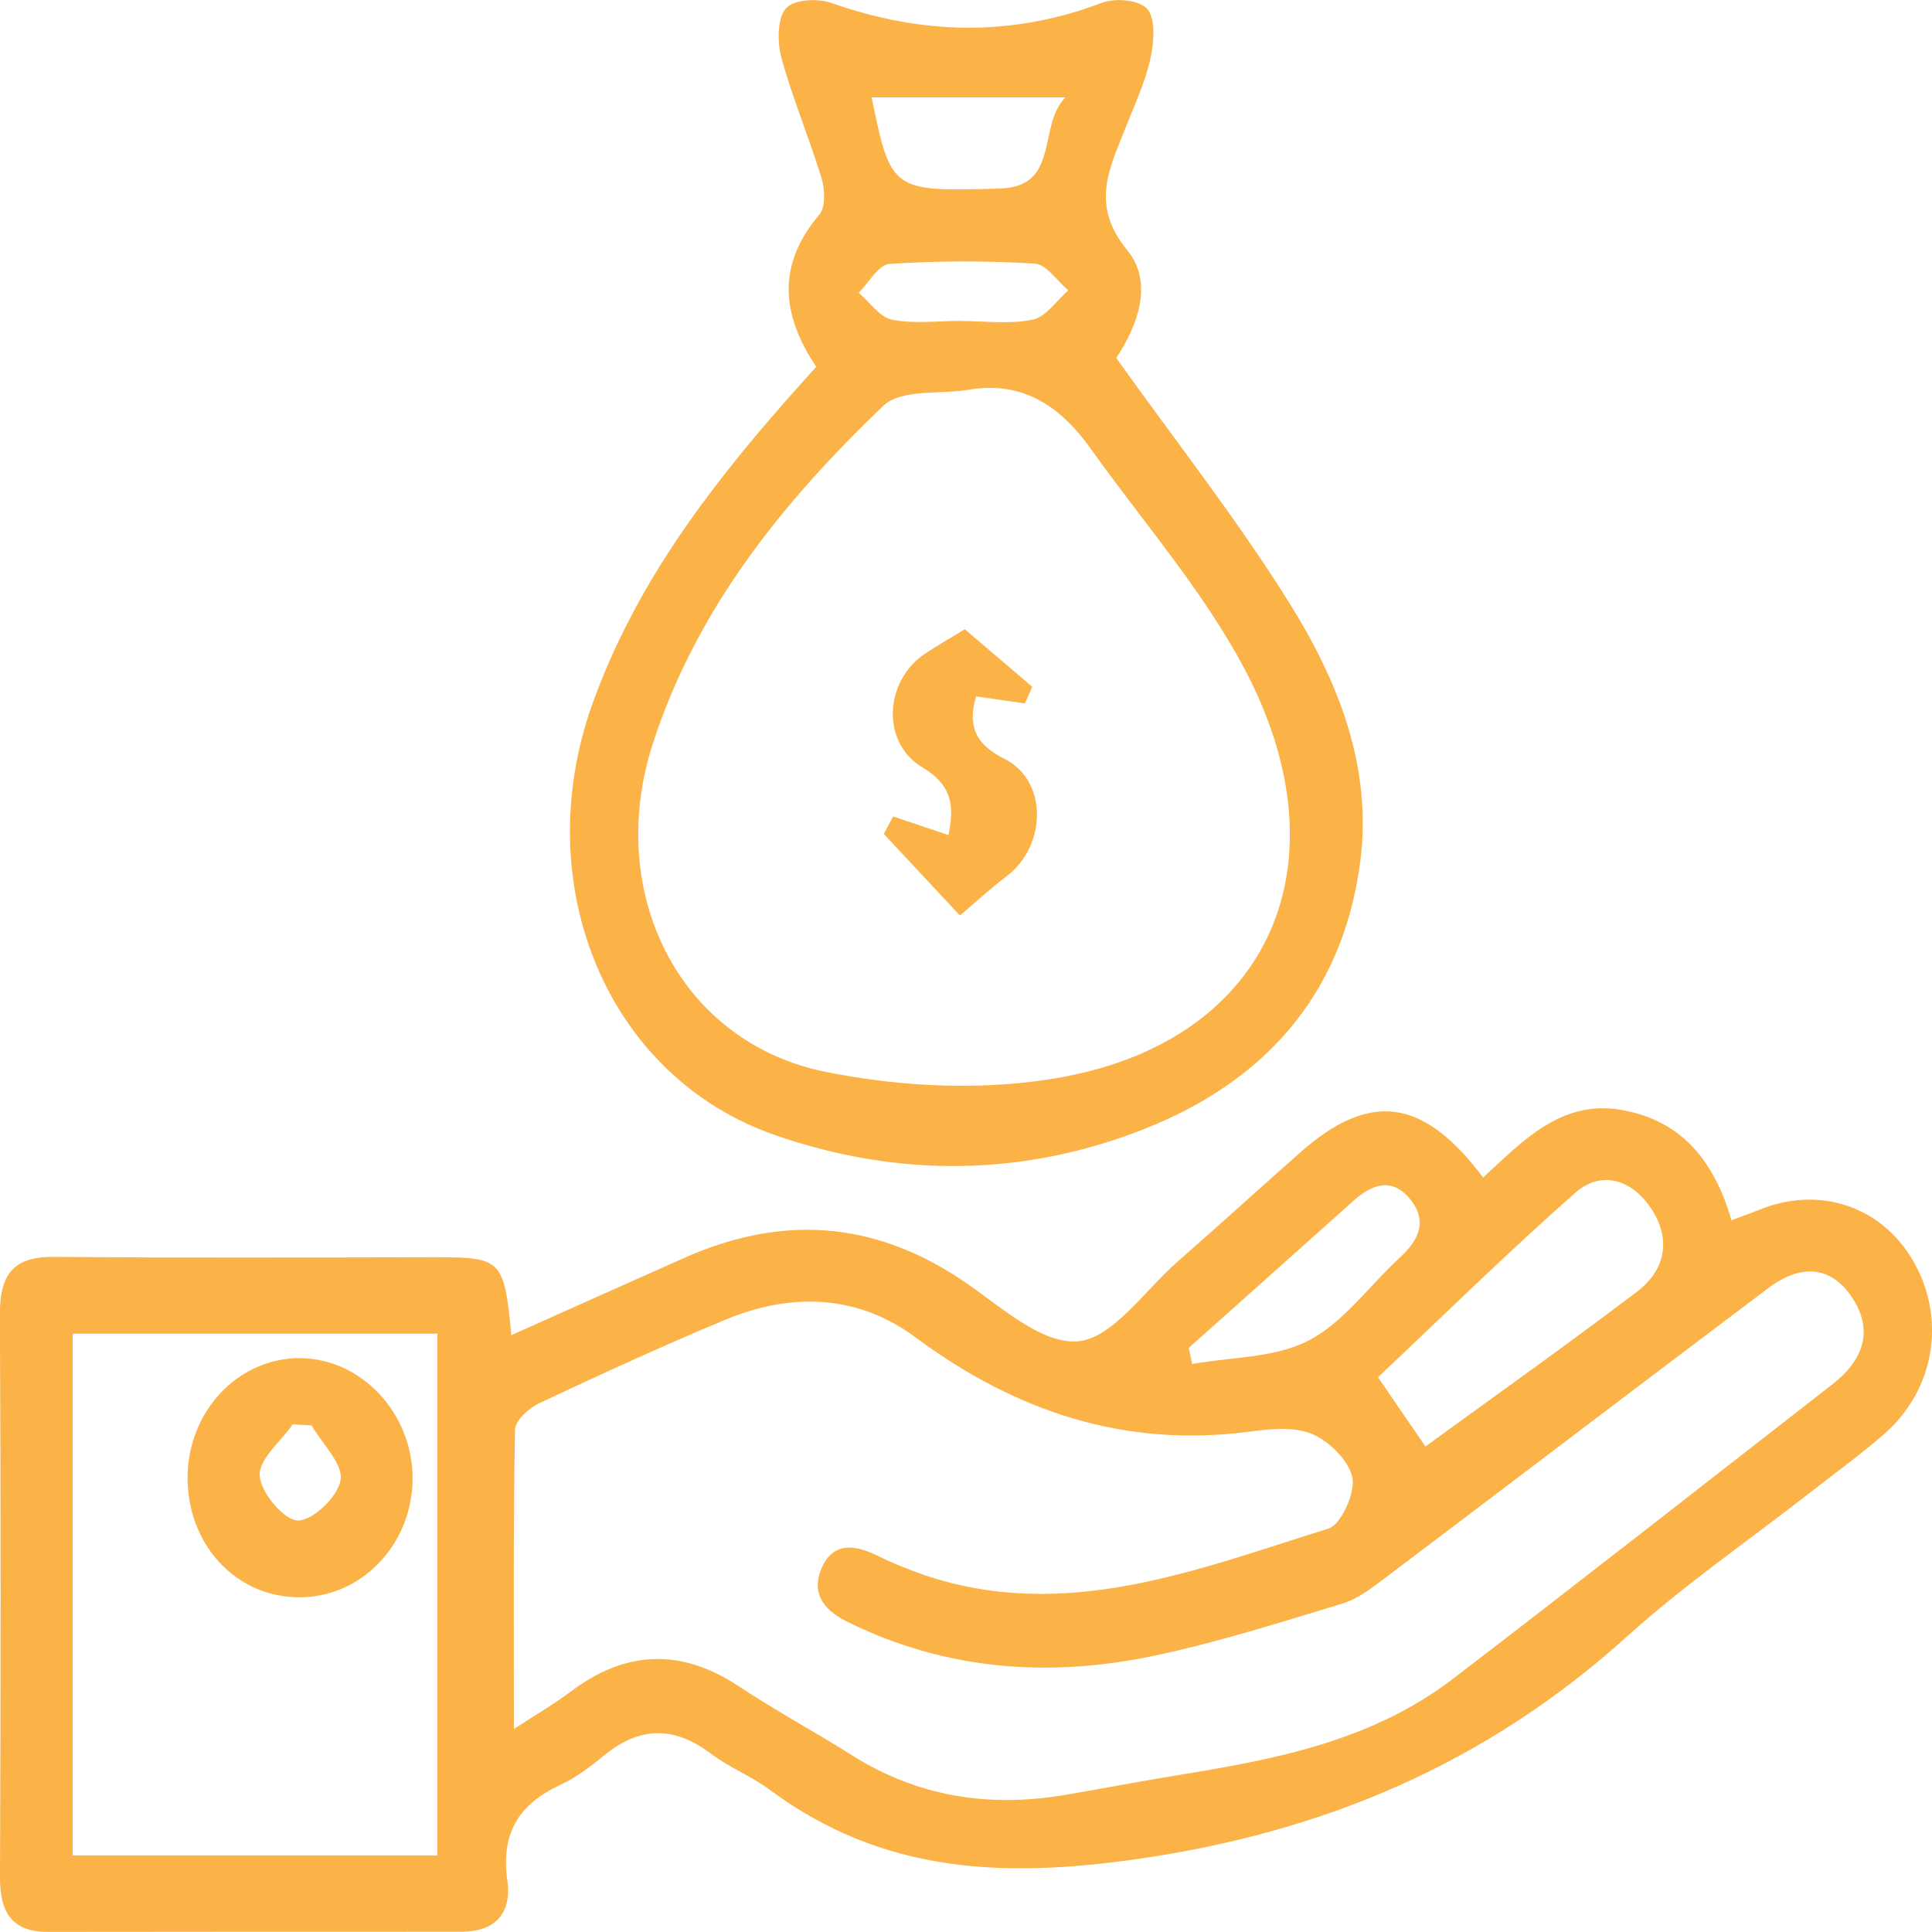
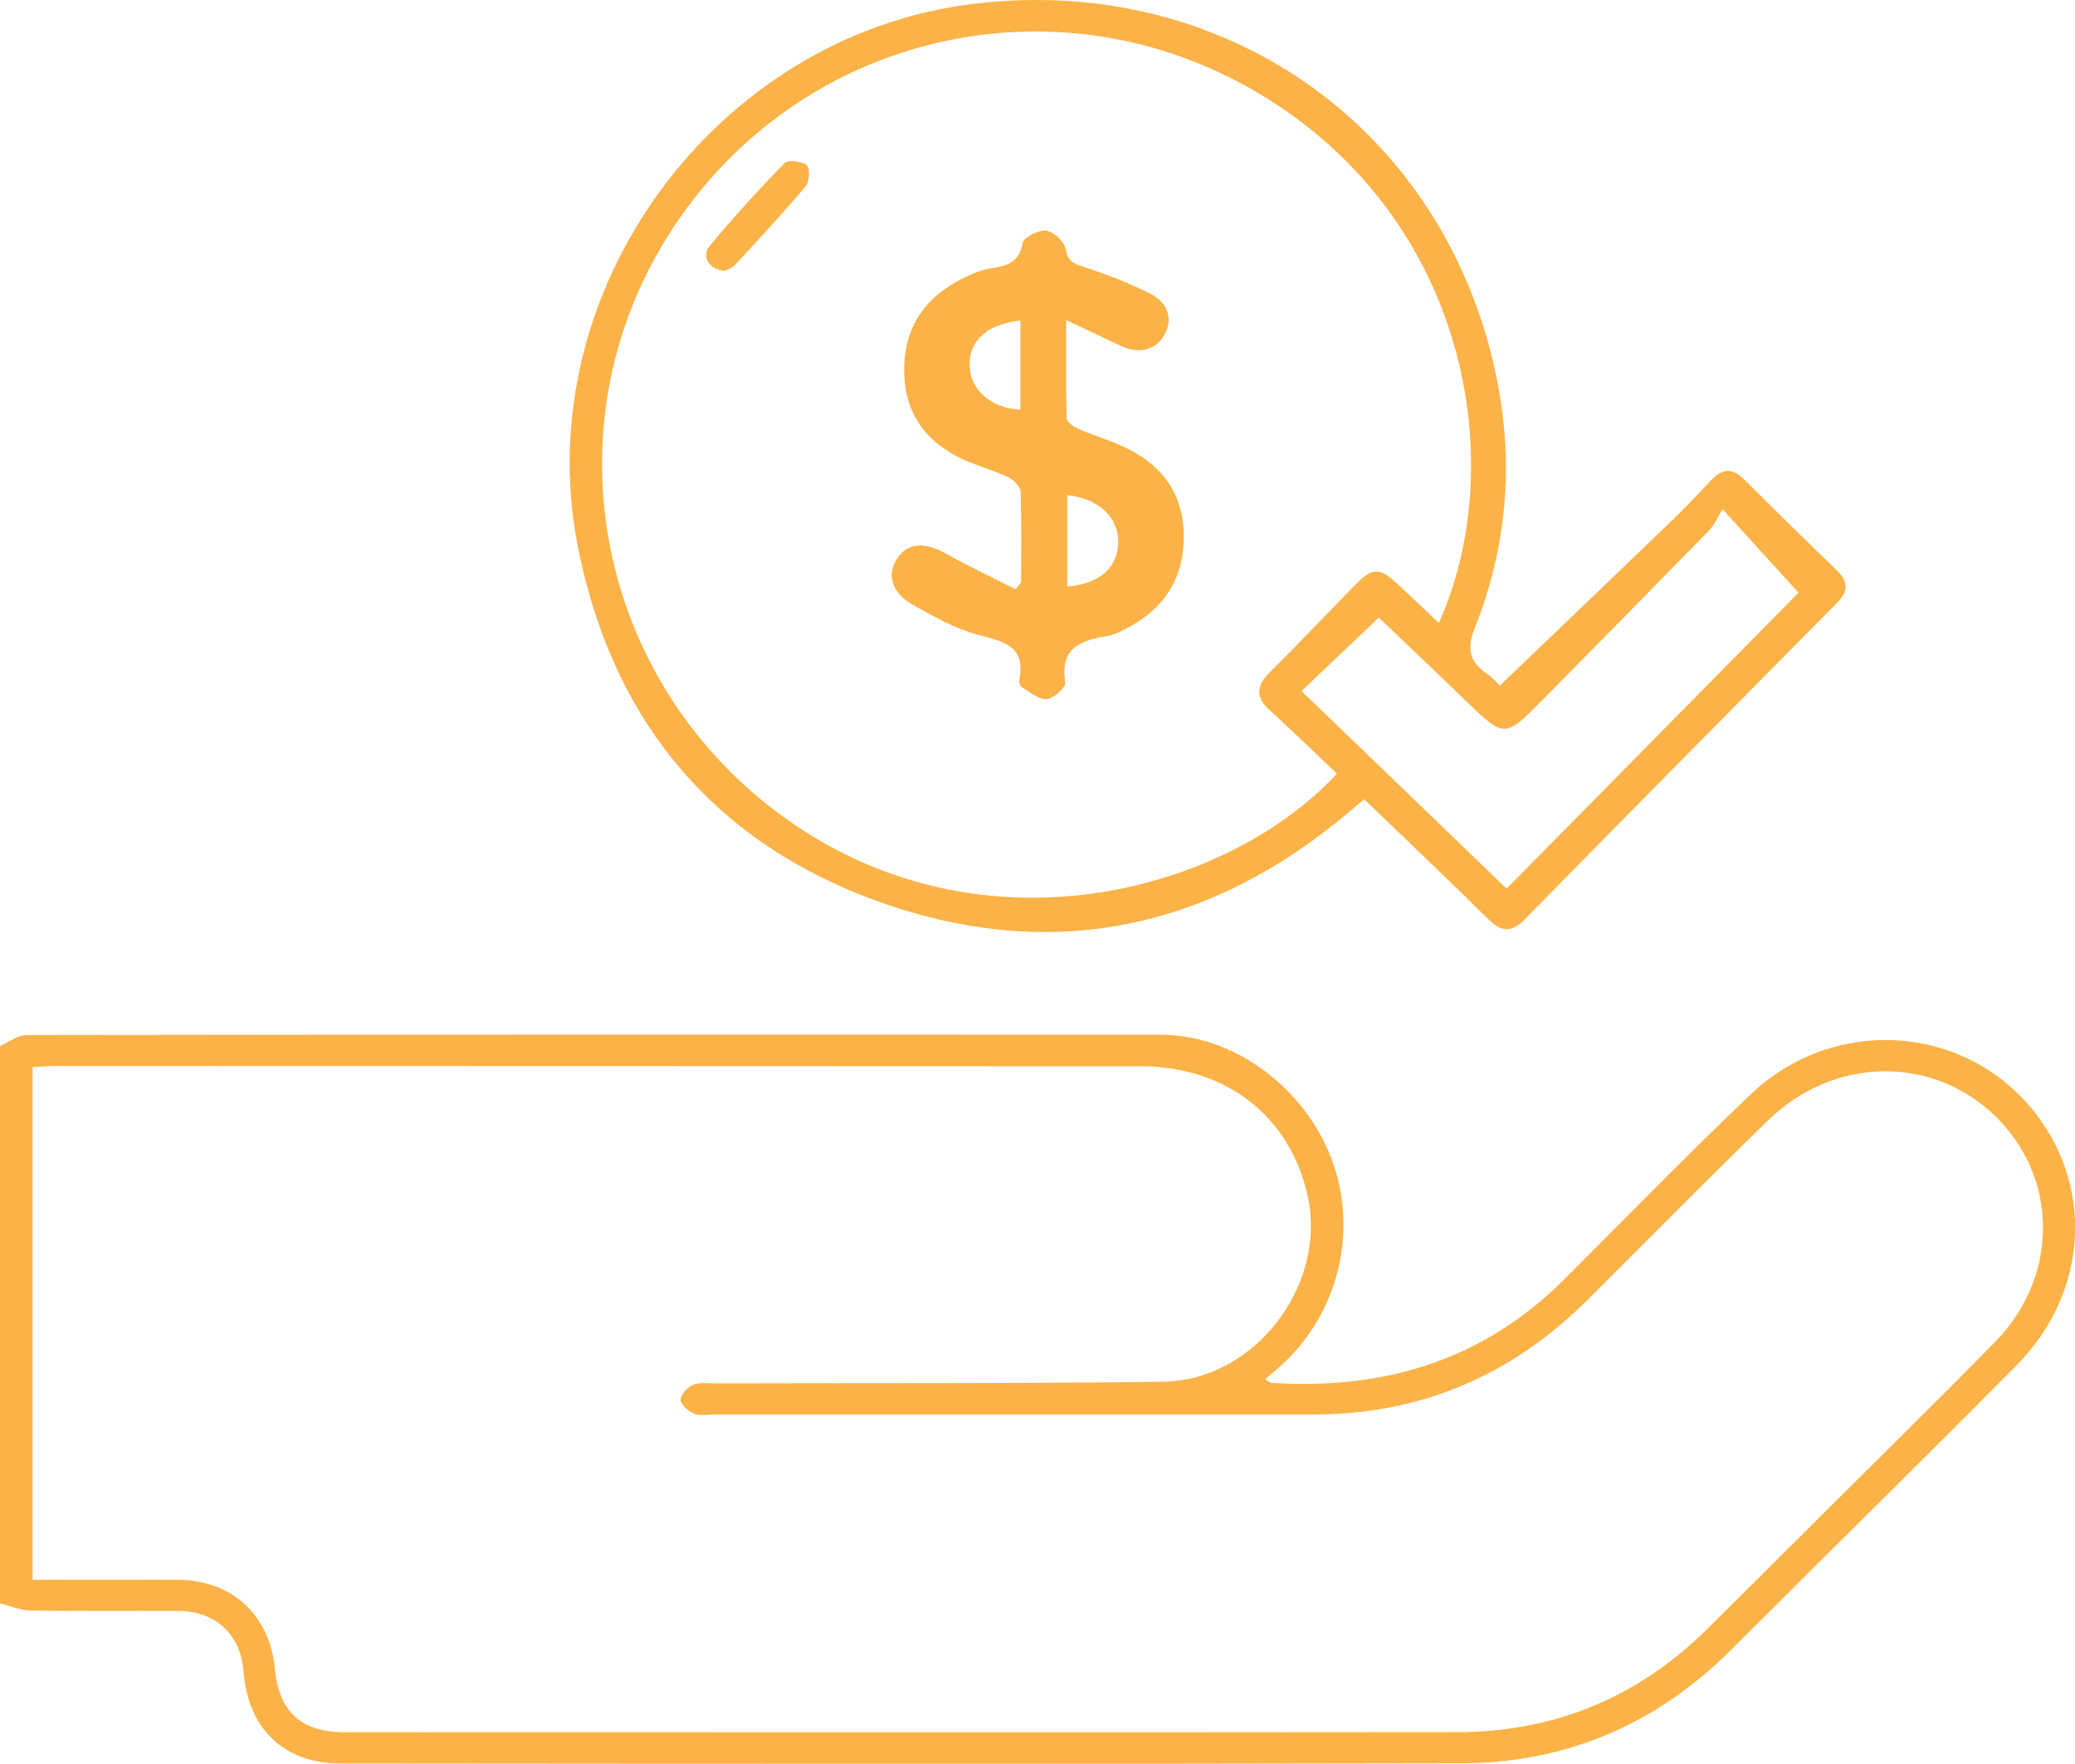
- <svg xmlns="http://www.w3.org/2000/svg" id="Layer_1" data-name="Layer 1" viewBox="0 0 200 200">
+ <svg xmlns="http://www.w3.org/2000/svg" id="Layer_1" data-name="Layer 1" viewBox="0 0 200 170">
  <defs>
    <style>
      .cls-1 {
        fill: #fbb247;
      }
    </style>
  </defs>
-   <path class="cls-1" d="M52.94,138.21c6.21-2.77,12.08-5.41,17.96-8.02,9.87-4.38,19.35-3.87,28.55,2.24,3.89,2.58,8.16,6.67,12.05,6.43,3.62-.23,6.99-5.27,10.42-8.27,4.25-3.72,8.43-7.53,12.66-11.27,7.19-6.36,12.73-5.72,18.95,2.58,4.06-3.75,8.05-8.04,14.2-7.02,6.15,1.02,9.66,5.07,11.51,11.44,1.04-.39,1.96-.71,2.87-1.08,6.23-2.55,12.72-.37,15.99,5.38,3.4,5.98,2.18,13.29-3.11,17.88-2.41,2.1-5,3.97-7.52,5.94-6.35,4.96-13.01,9.53-19.01,14.94-14.76,13.32-31.61,20.34-50.83,23.08-13.77,1.96-26.28,1.46-37.91-7.16-1.94-1.44-4.24-2.33-6.17-3.79-3.81-2.88-7.38-2.78-11.05,.24-1.4,1.16-2.9,2.28-4.52,3.03-4.14,1.93-6.17,4.86-5.46,9.9,.49,3.49-1.39,5.29-4.72,5.29-14.28,0-28.56,0-42.84,.02-3.59,0-4.97-1.86-4.96-5.62,.08-19.45,.09-38.9-.01-58.35-.02-4.29,1.59-5.94,5.58-5.91,13.24,.12,26.48,.06,39.72,.04,6.59,0,6.92,.3,7.64,8.04Zm.25,40.78c2.44-1.59,4.23-2.63,5.88-3.87,5.74-4.33,11.48-4.5,17.47-.52,3.78,2.51,7.77,4.65,11.6,7.07,6.83,4.33,14.17,5.45,21.92,4.17,3.67-.61,7.33-1.33,11-1.93,10.32-1.68,20.65-3.45,29.39-10.15,13.15-10.07,26.19-20.3,39.27-30.48,3.04-2.37,4.35-5.44,2-8.97-2.35-3.54-5.59-3.28-8.63-.99-13.31,10.01-26.56,20.11-39.85,30.14-1.32,.99-2.72,2.07-4.23,2.53-6.42,1.94-12.84,3.99-19.38,5.38-10.89,2.32-21.6,1.59-31.85-3.45-2.29-1.13-3.89-2.8-2.75-5.53,1.17-2.78,3.41-2.5,5.7-1.39,1.62,.79,3.29,1.48,4.99,2.06,14.58,4.92,28.18-.57,41.82-4.83,1.28-.4,2.79-3.74,2.46-5.28-.4-1.81-2.46-3.81-4.24-4.53-1.95-.79-4.43-.47-6.62-.19-12.72,1.62-23.95-2.06-34.4-9.81-5.98-4.44-12.88-4.63-19.66-1.8-6.5,2.71-12.91,5.66-19.3,8.66-1.04,.49-2.46,1.79-2.47,2.74-.18,10.05-.11,20.1-.11,30.96Zm-7.91-40.93H7.52v54.01H45.28v-54.01Zm102.27,11.69c7.34-5.35,14.71-10.57,21.92-16.04,2.93-2.22,3.6-5.46,1.4-8.69-2.02-2.96-5.15-3.88-7.79-1.55-7.01,6.17-13.7,12.76-20.43,19.1,1.79,2.62,3.25,4.75,4.91,7.17Zm-24.49-10.21c.12,.55,.24,1.11,.36,1.66,4.05-.73,8.5-.6,12.05-2.43,3.6-1.85,6.28-5.68,9.43-8.57,1.94-1.78,2.95-3.78,1.06-6.08-1.87-2.28-3.94-1.53-5.87,.2-5.67,5.09-11.36,10.15-17.04,15.22Z" />
-   <path class="cls-1" d="M84.5,37.98c-3.76-5.63-3.97-10.72,.34-15.79,.63-.74,.56-2.6,.21-3.73-1.28-4.2-3-8.25-4.16-12.48-.44-1.59-.43-4.12,.47-5.11,.87-.96,3.31-1.06,4.75-.55,9.36,3.29,18.6,3.52,27.96-.03,1.4-.53,3.9-.31,4.72,.67,.86,1.03,.67,3.48,.29,5.15-.54,2.43-1.63,4.73-2.54,7.06-1.66,4.25-3.74,7.99,.16,12.74,2.85,3.47,.89,8.09-1.15,11.15,6.14,8.59,12.43,16.59,17.83,25.21,5.07,8.08,8.78,17.09,7.4,27.18-1.9,13.9-10.23,22.57-22.07,27.32-12.62,5.06-25.7,5.18-38.49,.73-17.36-6.03-25.61-25.92-18.88-44.67,4.32-12.02,11.71-21.88,19.86-31.17,1.01-1.15,2.03-2.28,3.29-3.68Zm15.75,2.37c-3,.5-6.96-.12-8.85,1.69-10.2,9.79-19.21,20.78-23.8,34.88-5.05,15.51,2.76,31,17.87,34.04,8,1.61,16.69,2,24.67,.51,21.4-4,29.34-22.18,18.67-42.27-4.33-8.15-10.51-15.19-15.87-22.71-3.17-4.45-7.09-7.11-12.69-6.14Zm-10.02-30.27c1.99,9.71,2.09,9.77,13.27,9.44,6.3-.19,3.86-6.47,6.79-9.44h-20.06Zm9.16,23.15c2.51,0,5.09,.36,7.52-.14,1.36-.28,2.46-1.97,3.68-3.03-1.15-.97-2.26-2.7-3.46-2.77-5.01-.31-10.06-.3-15.06,.03-1.12,.07-2.13,1.94-3.18,2.99,1.14,.97,2.18,2.53,3.45,2.78,2.29,.46,4.71,.13,7.07,.13Z" />
-   <path class="cls-1" d="M31.08,140.6c6.3,.03,11.6,5.66,11.63,12.36,.03,6.94-5.37,12.54-11.97,12.39-6.47-.14-11.4-5.59-11.32-12.52,.08-6.81,5.28-12.27,11.66-12.24Zm1.19,6.96c-.66-.04-1.31-.08-1.97-.11-1.24,1.77-3.52,3.62-3.42,5.3,.11,1.75,2.5,4.61,3.94,4.65,1.55,.04,4.17-2.47,4.44-4.2,.26-1.66-1.9-3.74-3-5.63Z" />
-   <path class="cls-1" d="M99.88,65.14c2.25,1.92,4.62,3.94,6.98,5.96l-.76,1.72c-1.64-.24-3.28-.47-5.06-.73-.78,2.72-.39,4.81,2.96,6.48,4.49,2.24,4.36,9.01,.2,12.14-1.65,1.24-3.18,2.67-4.83,4.06-2.49-2.66-5.18-5.55-7.88-8.44,.32-.6,.65-1.21,.97-1.81,1.85,.62,3.71,1.25,5.74,1.93,.43-2.53,.75-4.95-2.72-7.02-4.32-2.58-3.91-8.98,.29-11.77,1.24-.82,2.52-1.55,4.1-2.52Z" />
+   <path class="cls-1" d="M0,100.81c.84-.37,1.68-1.05,2.53-1.06,36.46-.05,72.92-.06,109.39-.03,6.97,0,13.77,5.05,16.39,11.89,2.65,6.92,.74,14.9-4.78,19.94-.48,.44-.98,.85-1.58,1.37,.26,.15,.45,.34,.65,.35,10.8,.69,20.33-2.16,28.12-9.93,5.98-5.97,11.88-12.02,17.99-17.85,8.14-7.76,20.95-6.78,27.58,1.93,5.58,7.32,4.84,17.29-1.89,24.12-6.12,6.2-12.33,12.31-18.5,18.45-3.04,3.03-6.08,6.06-9.12,9.08-7.17,7.12-15.85,10.84-25.93,10.86-36.01,.08-72.01,.05-108.02,.02-5.49,0-8.93-3.37-9.36-8.88-.27-3.55-2.68-5.8-6.28-5.82-4.75-.02-9.51,.03-14.26-.04-.98-.01-1.95-.45-2.93-.69,0-17.91,0-35.82,0-53.73Zm3.15,51.44c4.79,0,9.4-.02,14,0,5.19,.02,8.85,3.39,9.34,8.55,.4,4.18,2.52,6.14,6.75,6.14,35.74,0,71.49,.03,107.23-.01,9.35-.01,17.4-3.34,24.06-9.92,3.51-3.47,7-6.97,10.5-10.45,5.75-5.73,11.56-11.42,17.25-17.22,6.59-6.72,6.08-16.93-1.02-22.71-6.07-4.94-14.88-4.45-20.8,1.3-5.87,5.71-11.63,11.54-17.42,17.32-7.3,7.28-16.06,11.06-26.43,11.07-6.31,0-12.62,0-18.93,0-12.96,0-25.91,0-38.87,0-.65,0-1.38,.15-1.93-.09-.55-.24-1.27-.87-1.28-1.34,0-.49,.66-1.2,1.2-1.43,.61-.27,1.4-.13,2.12-.14,14.39-.04,28.78,.03,43.16-.16,8.85-.11,15.85-9.27,13.96-17.89-1.68-7.68-7.84-12.5-16.11-12.51-34.9-.02-69.8-.02-104.69-.03-.68,0-1.37,.07-2.1,.11v49.41Z" />
+   <path class="cls-1" d="M144.56,66.07c5.44-5.21,10.7-10.23,15.94-15.28,1.5-1.44,2.96-2.92,4.37-4.45,1.11-1.21,2.09-1.3,3.28-.1,2.94,2.94,5.91,5.85,8.91,8.74,1.14,1.1,1.07,2.04-.02,3.14-10.06,10.16-20.11,20.33-30.13,30.53-1.26,1.28-2.24,1.14-3.45-.06-3.93-3.87-7.93-7.68-11.97-11.56-.52,.43-.97,.8-1.41,1.18-13.35,11.3-28.52,14.59-45,8.82-16.26-5.7-26.1-17.56-29.4-34.43C50.88,28.01,68.98,3.39,93.82,.37c24.49-2.98,45.77,12.29,50.5,36.4,1.58,8.05,.9,16.04-2.15,23.69-.78,1.96-.62,3.24,1.08,4.41,.57,.4,1.05,.94,1.32,1.19Zm-5.87-6.04c6.84-15.27,2.88-38.82-17.13-50.89-19.59-11.82-44.61-5.98-56.95,13.23-12.24,19.05-6.94,44.26,11.98,57.11,18.81,12.77,41.83,6.34,52.27-4.92-2.15-2.03-4.28-4.12-6.48-6.12-1.36-1.24-1.33-2.31-.04-3.6,2.86-2.84,5.62-5.77,8.45-8.64,1.46-1.48,2.19-1.49,3.78-.04,1.34,1.22,2.64,2.49,4.12,3.88Zm-13.24,6.57c6.63,6.38,13.11,12.62,19.76,19.04,9.64-9.77,19.11-19.37,28.14-28.52-2.4-2.64-4.61-5.07-7.32-8.05-.48,.77-.79,1.53-1.33,2.08-5.31,5.44-10.65,10.86-15.99,16.27-3.71,3.76-3.7,3.74-7.55,0-2.78-2.7-5.61-5.36-8.26-7.9-2.5,2.38-4.85,4.6-7.45,7.07Z" />
+   <path class="cls-1" d="M98.42,56.13c0-2.91,.06-5.82-.05-8.72-.02-.5-.66-1.17-1.17-1.41-1.52-.71-3.18-1.14-4.69-1.88-3.61-1.77-5.45-4.7-5.36-8.74,.09-4.03,2.14-6.83,5.7-8.58,.87-.43,1.8-.82,2.75-.96,1.52-.22,2.63-.58,2.96-2.4,.1-.56,1.54-1.3,2.27-1.21,.72,.09,1.76,1.05,1.88,1.77,.22,1.25,.83,1.44,1.86,1.76,2.15,.69,4.27,1.52,6.29,2.54,1.76,.89,2.18,2.42,1.41,3.9-.78,1.5-2.44,1.97-4.18,1.16-1.63-.76-3.25-1.53-5.33-2.51,0,3.47-.04,6.48,.05,9.47,.01,.36,.69,.82,1.16,1.02,1.6,.7,3.31,1.18,4.86,1.97,3.49,1.78,5.34,4.66,5.27,8.62-.07,4.01-2.05,6.86-5.6,8.67-.52,.26-1.06,.56-1.62,.66-2.56,.43-4.77,1.05-4.2,4.5,.08,.47-1.12,1.57-1.78,1.62-.78,.06-1.63-.69-2.41-1.15-.17-.1-.28-.49-.24-.71,.65-3.32-1.58-3.7-4.03-4.36-2.21-.6-4.31-1.77-6.32-2.93-1.98-1.13-2.42-2.88-1.44-4.39,.99-1.53,2.64-1.64,4.63-.53,2.22,1.24,4.53,2.33,6.8,3.48,.18-.22,.36-.43,.53-.65Zm4.44,.4c3.14-.26,4.9-1.85,4.92-4.3,.02-2.39-1.9-4.18-4.92-4.52v8.82Zm-4.51-25.64c-3.24,.35-4.97,1.95-4.9,4.37,.06,2.31,2.13,4.12,4.9,4.21v-8.58Z" />
+   <path class="cls-1" d="M69.87,26.09c-1.45-.04-2.31-1.38-1.51-2.34,2.3-2.78,4.74-5.45,7.26-8.03,.34-.35,1.64-.19,2.14,.2,.32,.25,.28,1.57-.08,2-2.2,2.61-4.53,5.12-6.85,7.63-.28,.3-.75,.43-.95,.54Z" />
</svg>
